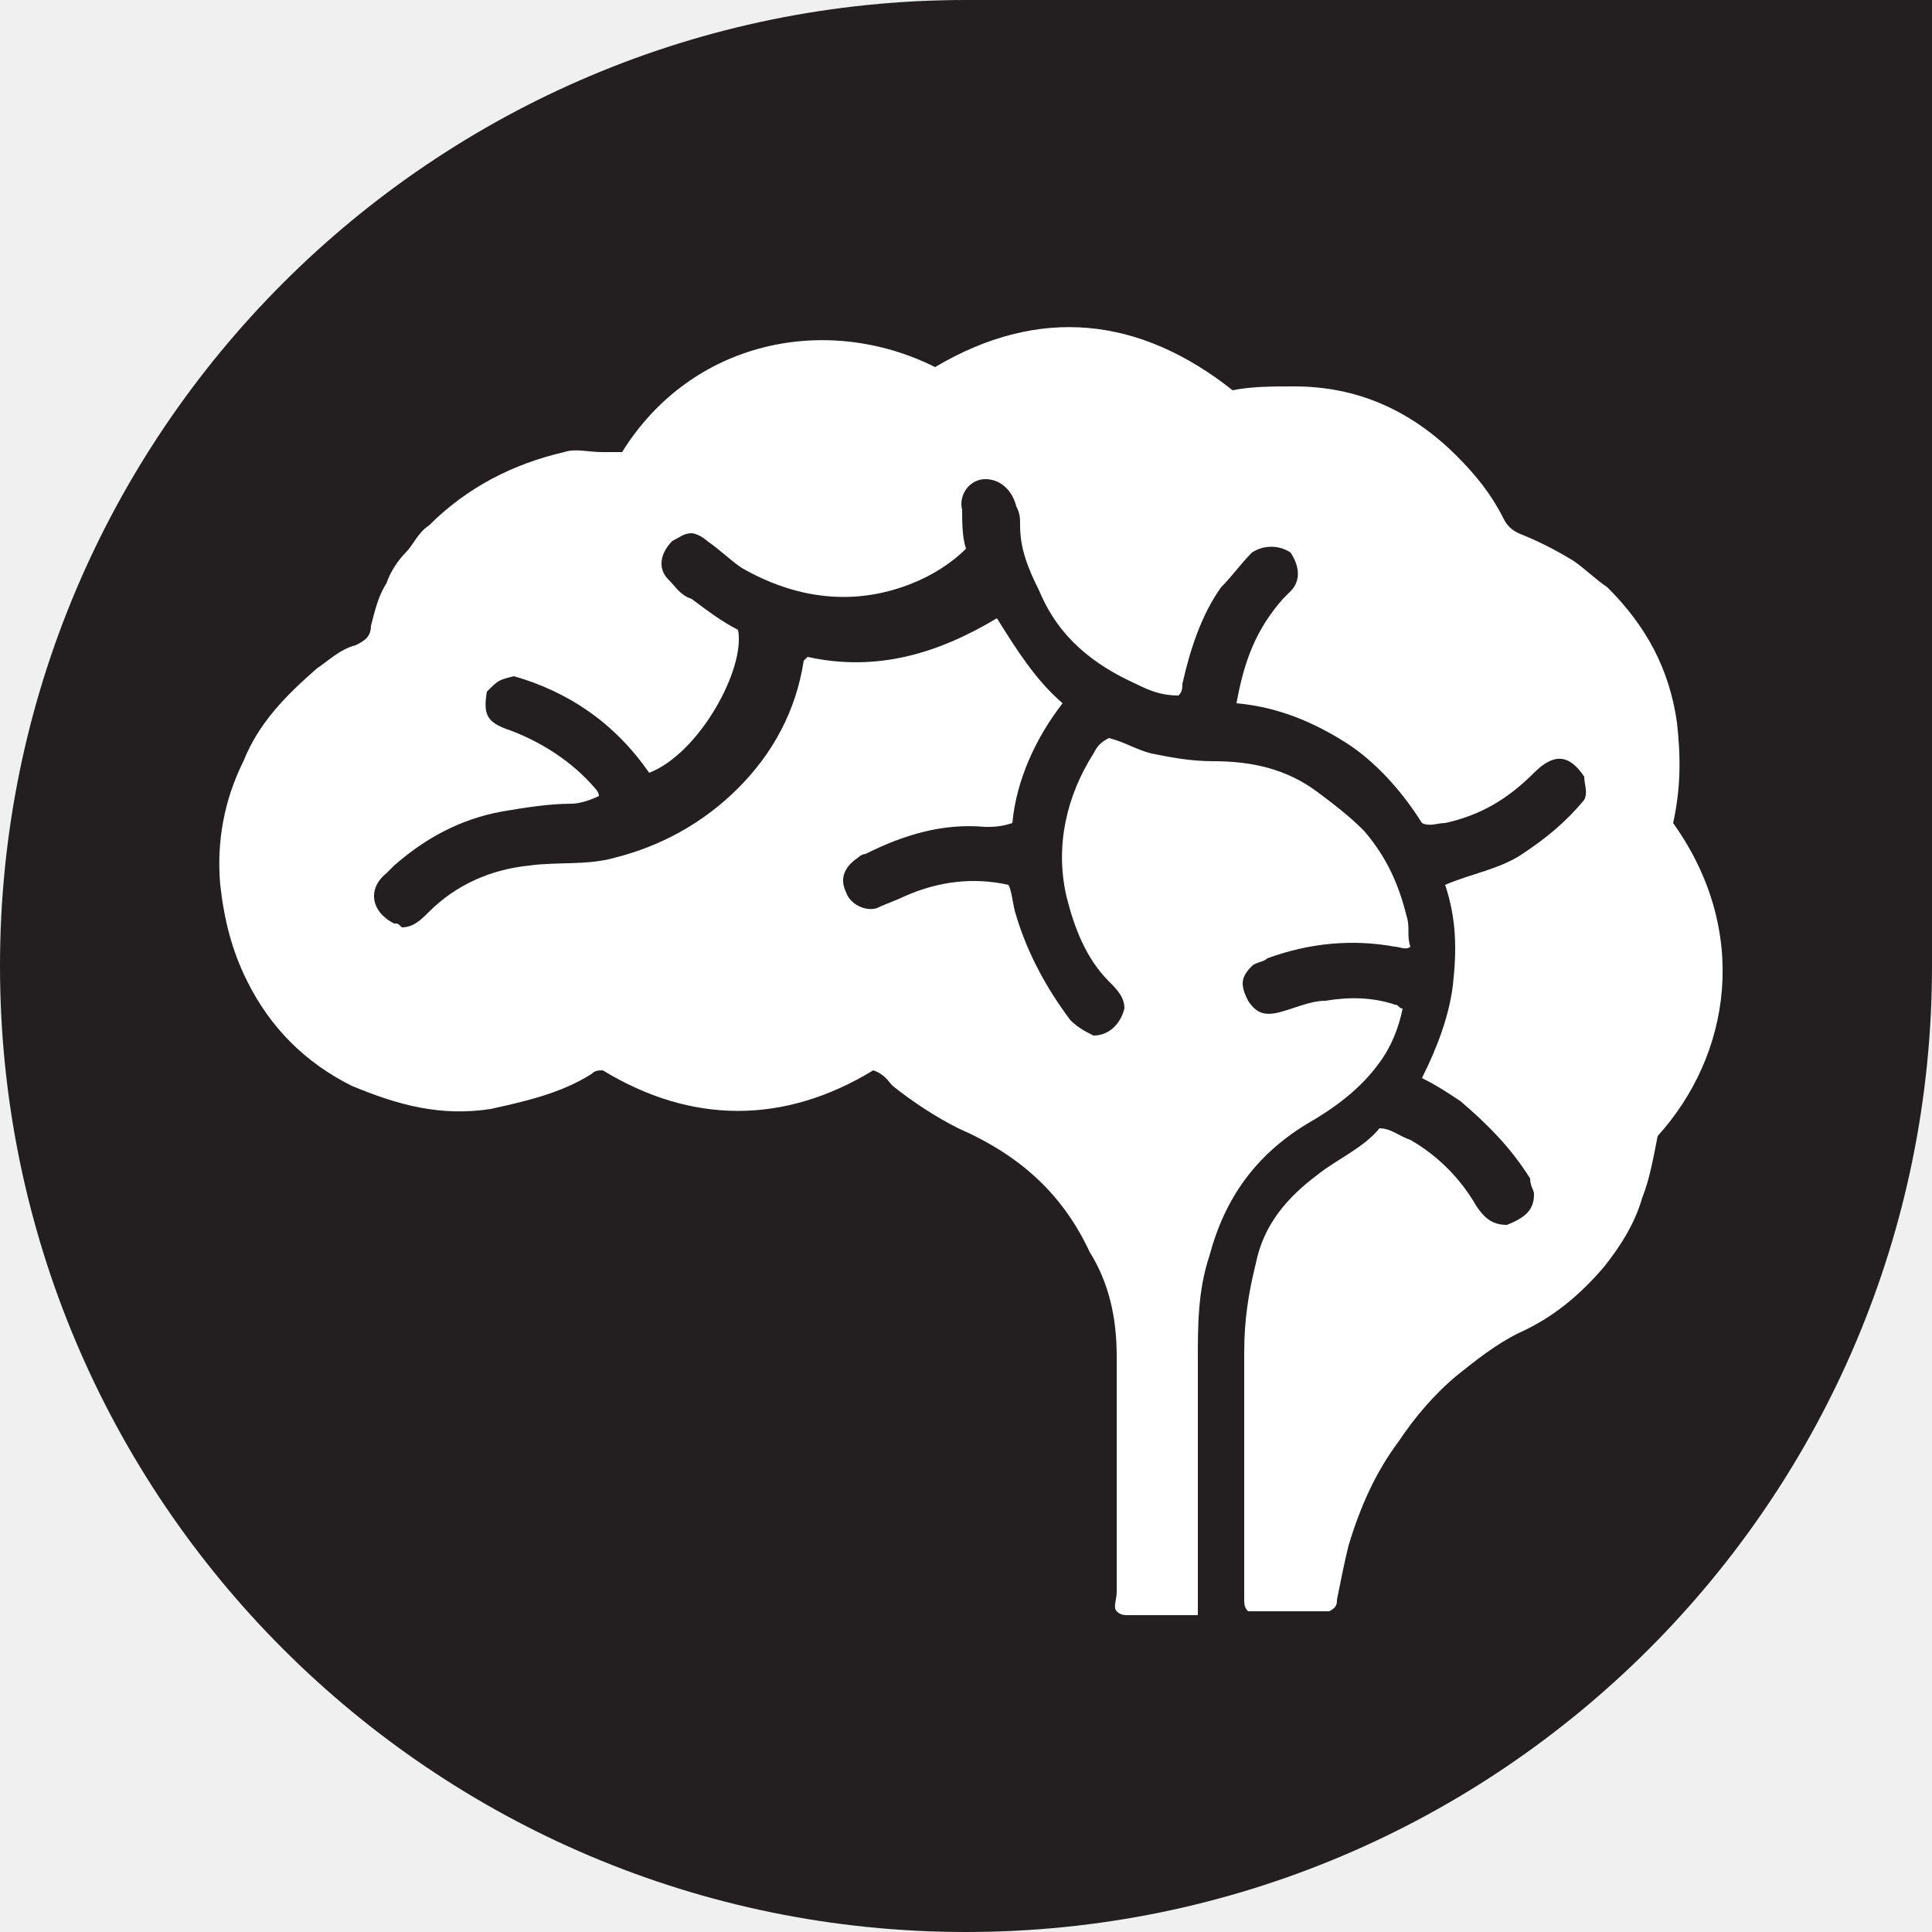
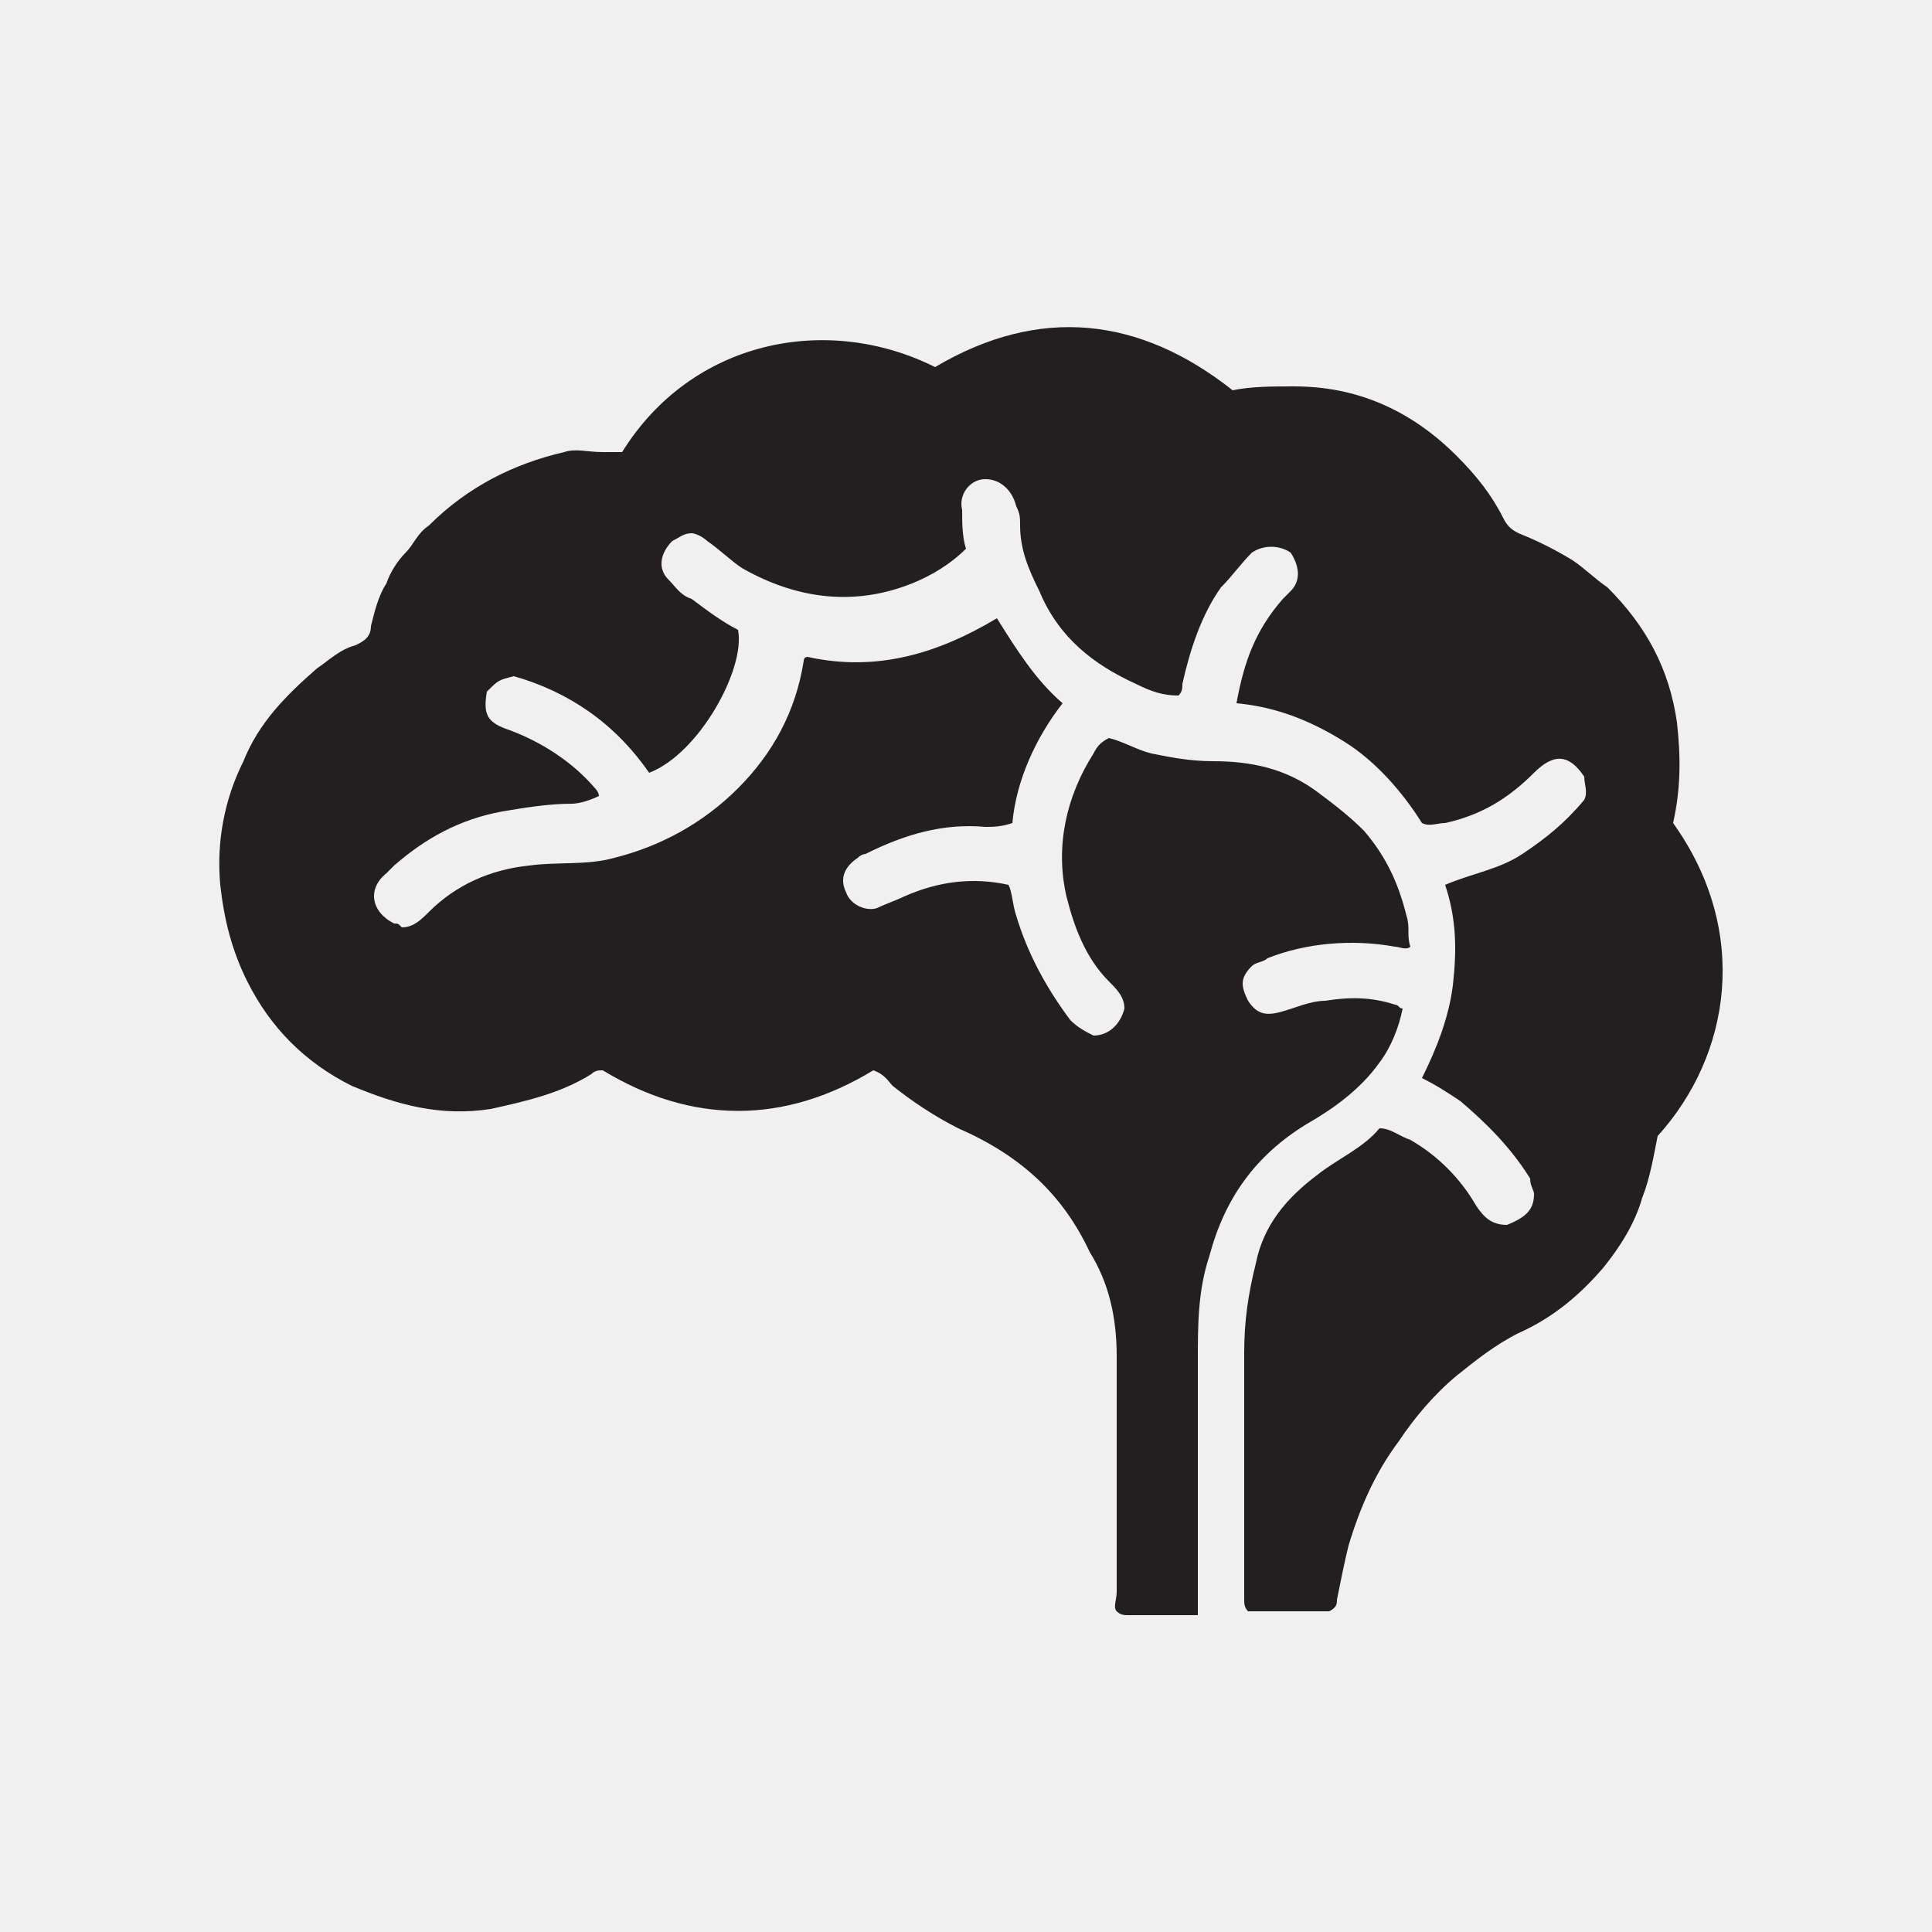
- <svg xmlns="http://www.w3.org/2000/svg" xmlns:xlink="http://www.w3.org/1999/xlink" version="1.1" x="0px" y="0px" viewBox="0 0 50 50" enable-background="new 0 0 50 50" xml:space="preserve">
-   <symbol id="teardrop_2_" viewBox="0 -50 50 50">
-     <path id="teardrop_1_" fill="#231F20" d="M25,0C11.2,0,0-11.2,0-25c0-13.8,11.2-25,25-25c13.8,0,25,11.2,25,25V0H25z" />
-     <polygon display="none" fill="none" points="0,0 50,0 50,-50 0,-50  " />
-   </symbol>
-   <g id="open">
+ <svg xmlns="http://www.w3.org/2000/svg" version="1.1" id="open" x="0px" y="0px" viewBox="0 0 50 50" enable-background="new 0 0 50 50" xml:space="preserve">
+   <g id="neurology">
+     <path id="icon_1_" fill="#231F20" d="M24.2,9.5c2.7-1.6,5.3-1.3,7.7,0.6c0.5-0.1,1-0.1,1.6-0.1c1.6,0,3,0.6,4.2,1.8   c0.5,0.5,0.9,1,1.2,1.6c0.1,0.2,0.2,0.3,0.4,0.4c0.5,0.2,0.9,0.4,1.4,0.7c0.3,0.2,0.6,0.5,0.9,0.7c1,1,1.6,2.1,1.8,3.5   c0.1,0.9,0.1,1.7-0.1,2.6c2,2.8,1.5,6-0.4,8.1c-0.1,0.5-0.2,1.1-0.4,1.6c-0.2,0.7-0.6,1.3-1,1.8c-0.6,0.7-1.3,1.3-2.2,1.7   c-0.6,0.3-1.1,0.7-1.6,1.1c-0.6,0.5-1.1,1.1-1.5,1.7c-0.6,0.8-1,1.7-1.3,2.7c-0.1,0.4-0.2,0.9-0.3,1.4c0,0.1,0,0.2-0.2,0.3   c-0.7,0-1.4,0-2.1,0c-0.1-0.1-0.1-0.2-0.1-0.3c0-2.1,0-4.2,0-6.4c0-0.8,0.1-1.5,0.3-2.3c0.2-1,0.8-1.7,1.6-2.3   c0.5-0.4,1.2-0.7,1.6-1.2c0.3,0,0.5,0.2,0.8,0.3c0.7,0.4,1.3,1,1.7,1.7c0.2,0.3,0.4,0.5,0.8,0.5c0.5-0.2,0.7-0.4,0.7-0.8   c0-0.1-0.1-0.2-0.1-0.4c-0.5-0.8-1.1-1.4-1.8-2c-0.3-0.2-0.6-0.4-1-0.6c0.4-0.8,0.7-1.6,0.8-2.4c0.1-0.9,0.1-1.7-0.2-2.6   c0.7-0.3,1.4-0.4,2-0.8c0.6-0.4,1.1-0.8,1.6-1.4c0.1-0.2,0-0.4,0-0.6c-0.4-0.6-0.8-0.6-1.3-0.1c-0.7,0.7-1.4,1.1-2.3,1.3   c-0.2,0-0.4,0.1-0.6,0c-0.5-0.8-1.2-1.6-2-2.1c-0.8-0.5-1.7-0.9-2.8-1c0.2-1.1,0.5-1.9,1.2-2.7c0.1-0.1,0.1-0.1,0.2-0.2   c0.3-0.3,0.2-0.7,0-1c-0.3-0.2-0.7-0.2-1,0c-0.3,0.3-0.5,0.6-0.8,0.9c-0.5,0.7-0.8,1.6-1,2.5c0,0.1,0,0.2-0.1,0.3   c-0.4,0-0.7-0.1-1.1-0.3c-1.1-0.5-2-1.2-2.5-2.4c-0.3-0.6-0.5-1.1-0.5-1.7c0-0.2,0-0.3-0.1-0.5c-0.1-0.4-0.4-0.7-0.8-0.7   c-0.4,0-0.7,0.4-0.6,0.8c0,0.3,0,0.7,0.1,1c-0.4,0.4-0.9,0.7-1.4,0.9c-1.5,0.6-3,0.4-4.4-0.4c-0.3-0.2-0.6-0.5-0.9-0.7   c-0.1-0.1-0.3-0.2-0.4-0.2c-0.2,0-0.3,0.1-0.5,0.2c-0.3,0.3-0.4,0.7-0.1,1c0.2,0.2,0.3,0.4,0.6,0.5c0.4,0.3,0.8,0.6,1.2,0.8   c0.2,1-1,3.2-2.3,3.7c-0.9-1.3-2.1-2.1-3.5-2.5c-0.4,0.1-0.4,0.1-0.7,0.4c-0.1,0.6,0,0.8,0.6,1c0.8,0.3,1.6,0.8,2.2,1.5   c0,0,0.1,0.1,0.1,0.2c-0.2,0.1-0.5,0.2-0.7,0.2c-0.6,0-1.2,0.1-1.8,0.2c-1.1,0.2-2,0.7-2.8,1.4c-0.1,0.1-0.1,0.1-0.2,0.2   c-0.5,0.4-0.4,1,0.2,1.3c0.1,0,0.1,0,0.2,0.1c0.3,0,0.5-0.2,0.7-0.4c0.7-0.7,1.6-1.1,2.6-1.2c0.7-0.1,1.5,0,2.2-0.2   c1.2-0.3,2.3-0.9,3.2-1.8c0.9-0.9,1.5-2,1.7-3.3c0,0,0-0.1,0.1-0.1c1.8,0.4,3.4-0.1,4.9-1c0.5,0.8,1,1.6,1.7,2.2   c-0.7,0.9-1.2,2-1.3,3.1c-0.3,0.1-0.5,0.1-0.7,0.1c-1.1-0.1-2.1,0.2-3.1,0.7c0,0-0.1,0-0.2,0.1c-0.3,0.2-0.5,0.5-0.3,0.9   c0.1,0.3,0.5,0.5,0.8,0.4c0.2-0.1,0.5-0.2,0.7-0.3c0.9-0.4,1.8-0.5,2.7-0.3c0.1,0.2,0.1,0.5,0.2,0.8c0.3,1,0.8,1.9,1.4,2.7   c0.2,0.2,0.4,0.3,0.6,0.4c0.4,0,0.7-0.3,0.8-0.7c0-0.3-0.2-0.5-0.4-0.7c-0.6-0.6-0.9-1.4-1.1-2.2c-0.3-1.3,0-2.6,0.7-3.7   c0.1-0.2,0.2-0.3,0.4-0.4c0.4,0.1,0.7,0.3,1.1,0.4c0.5,0.1,1,0.2,1.6,0.2c1,0,1.9,0.2,2.7,0.8c0.4,0.3,0.8,0.6,1.2,1   c0.6,0.7,0.9,1.4,1.1,2.2c0.1,0.3,0,0.5,0.1,0.8c-0.1,0.1-0.3,0-0.4,0c-1.1-0.2-2.3-0.1-3.3,0.3c-0.1,0.1-0.3,0.1-0.4,0.2   c-0.3,0.3-0.3,0.5-0.1,0.9c0.2,0.3,0.4,0.4,0.8,0.3c0.4-0.1,0.8-0.3,1.2-0.3c0.6-0.1,1.2-0.1,1.8,0.1c0.1,0,0.1,0.1,0.2,0.1   c-0.1,0.5-0.3,1-0.6,1.4c-0.5,0.7-1.2,1.2-1.9,1.6c-1.3,0.8-2.1,1.9-2.5,3.4c-0.3,0.9-0.3,1.8-0.3,2.7c0,2,0,4.1,0,6.1   c0,0.1,0,0.3,0,0.5c-0.6,0-1.2,0-1.8,0c-0.1,0-0.2,0-0.3-0.1c-0.1-0.1,0-0.3,0-0.5c0-2,0-4.1,0-6.1c0-1-0.2-1.9-0.7-2.7   c-0.7-1.5-1.8-2.5-3.4-3.2c-0.6-0.3-1.2-0.7-1.7-1.1c-0.1-0.1-0.2-0.3-0.5-0.4c-2.3,1.4-4.7,1.4-7,0c-0.1,0-0.2,0-0.3,0.1   c-0.8,0.5-1.7,0.7-2.6,0.9c-1.3,0.2-2.4-0.1-3.6-0.6c-1.2-0.6-2.1-1.5-2.7-2.7c-0.4-0.8-0.6-1.6-0.7-2.5c-0.1-1.1,0.1-2.2,0.6-3.2   c0.4-1,1.1-1.7,1.9-2.4c0.3-0.2,0.6-0.5,1-0.6c0.2-0.1,0.4-0.2,0.4-0.5c0.1-0.4,0.2-0.8,0.4-1.1c0.1-0.3,0.3-0.6,0.5-0.8   c0.2-0.2,0.3-0.5,0.6-0.7c1-1,2.2-1.6,3.5-1.9c0.3-0.1,0.6,0,1,0c0.2,0,0.3,0,0.5,0C17.9,8.8,21.4,8.1,24.2,9.5z" />
+   </g>
+   <g id="teardrop">
</g>
-   <g id="teardrop">
-     <g id="neurology_1_">
-       <use xlink:href="#teardrop_2_" width="50" height="50" y="-50" transform="matrix(1 0 0 -1 0 0)" overflow="visible" />
-       <path id="icon_13_" fill="#FFFFFF" d="M24.2,9.5c2.7-1.6,5.3-1.3,7.7,0.6c0.5-0.1,1-0.1,1.6-0.1c1.6,0,3,0.6,4.2,1.8    c0.5,0.5,0.9,1,1.2,1.6c0.1,0.2,0.2,0.3,0.4,0.4c0.5,0.2,0.9,0.4,1.4,0.7c0.3,0.2,0.6,0.5,0.9,0.7c1,1,1.6,2.1,1.8,3.5    c0.1,0.9,0.1,1.7-0.1,2.6c2,2.8,1.5,6-0.4,8.1c-0.1,0.5-0.2,1.1-0.4,1.6c-0.2,0.7-0.6,1.3-1,1.8c-0.6,0.7-1.3,1.3-2.2,1.7    c-0.6,0.3-1.1,0.7-1.6,1.1c-0.6,0.5-1.1,1.1-1.5,1.7c-0.6,0.8-1,1.7-1.3,2.7c-0.1,0.4-0.2,0.9-0.3,1.4c0,0.1,0,0.2-0.2,0.3    c-0.7,0-1.4,0-2.1,0c-0.1-0.1-0.1-0.2-0.1-0.3c0-2.1,0-4.2,0-6.4c0-0.8,0.1-1.5,0.3-2.3c0.2-1,0.8-1.7,1.6-2.3    c0.5-0.4,1.2-0.7,1.6-1.2c0.3,0,0.5,0.2,0.8,0.3c0.7,0.4,1.3,1,1.7,1.7c0.2,0.3,0.4,0.5,0.8,0.5c0.5-0.2,0.7-0.4,0.7-0.8    c0-0.1-0.1-0.2-0.1-0.4c-0.5-0.8-1.1-1.4-1.8-2c-0.3-0.2-0.6-0.4-1-0.6c0.4-0.8,0.7-1.6,0.8-2.4c0.1-0.9,0.1-1.7-0.2-2.6    c0.7-0.3,1.4-0.4,2-0.8c0.6-0.4,1.1-0.8,1.6-1.4c0.1-0.2,0-0.4,0-0.6c-0.4-0.6-0.8-0.6-1.3-0.1c-0.7,0.7-1.4,1.1-2.3,1.3    c-0.2,0-0.4,0.1-0.6,0c-0.5-0.8-1.2-1.6-2-2.1c-0.8-0.5-1.7-0.9-2.8-1c0.2-1.1,0.5-1.9,1.2-2.7c0.1-0.1,0.1-0.1,0.2-0.2    c0.3-0.3,0.2-0.7,0-1c-0.3-0.2-0.7-0.2-1,0c-0.3,0.3-0.5,0.6-0.8,0.9c-0.5,0.7-0.8,1.6-1,2.5c0,0.1,0,0.2-0.1,0.3    c-0.4,0-0.7-0.1-1.1-0.3c-1.1-0.5-2-1.2-2.5-2.4c-0.3-0.6-0.5-1.1-0.5-1.7c0-0.2,0-0.3-0.1-0.5c-0.1-0.4-0.4-0.7-0.8-0.7    c-0.4,0-0.7,0.4-0.6,0.8c0,0.3,0,0.7,0.1,1c-0.4,0.4-0.9,0.7-1.4,0.9c-1.5,0.6-3,0.4-4.4-0.4c-0.3-0.2-0.6-0.5-0.9-0.7    c-0.1-0.1-0.3-0.2-0.4-0.2c-0.2,0-0.3,0.1-0.5,0.2c-0.3,0.3-0.4,0.7-0.1,1c0.2,0.2,0.3,0.4,0.6,0.5c0.4,0.3,0.8,0.6,1.2,0.8    c0.2,1-1,3.2-2.3,3.7c-0.9-1.3-2.1-2.1-3.5-2.5c-0.4,0.1-0.4,0.1-0.7,0.4c-0.1,0.6,0,0.8,0.6,1c0.8,0.3,1.6,0.8,2.2,1.5    c0,0,0.1,0.1,0.1,0.2c-0.2,0.1-0.5,0.2-0.7,0.2c-0.6,0-1.2,0.1-1.8,0.2c-1.1,0.2-2,0.7-2.8,1.4c-0.1,0.1-0.1,0.1-0.2,0.2    c-0.5,0.4-0.4,1,0.2,1.3c0.1,0,0.1,0,0.2,0.1c0.3,0,0.5-0.2,0.7-0.4c0.7-0.7,1.6-1.1,2.6-1.2c0.7-0.1,1.5,0,2.2-0.2    c1.2-0.3,2.3-0.9,3.2-1.8c0.9-0.9,1.5-2,1.7-3.3c0,0,0,0,0.1-0.1c1.8,0.4,3.4-0.1,4.9-1c0.5,0.8,1,1.6,1.7,2.2    c-0.7,0.9-1.2,2-1.3,3.1c-0.3,0.1-0.5,0.1-0.7,0.1c-1.1-0.1-2.1,0.2-3.1,0.7c0,0-0.1,0-0.2,0.1c-0.3,0.2-0.5,0.5-0.3,0.9    c0.1,0.3,0.5,0.5,0.8,0.4c0.2-0.1,0.5-0.2,0.7-0.3c0.9-0.4,1.8-0.5,2.7-0.3c0.1,0.2,0.1,0.5,0.2,0.8c0.3,1,0.8,1.9,1.4,2.7    c0.2,0.2,0.4,0.3,0.6,0.4c0.4,0,0.7-0.3,0.8-0.7c0-0.3-0.2-0.5-0.4-0.7c-0.6-0.6-0.9-1.4-1.1-2.2c-0.3-1.3,0-2.6,0.7-3.7    c0.1-0.2,0.2-0.3,0.4-0.4c0.4,0.1,0.7,0.3,1.1,0.4c0.5,0.1,1,0.2,1.6,0.2c1,0,1.9,0.2,2.7,0.8c0.4,0.3,0.8,0.6,1.2,1    c0.6,0.7,0.9,1.4,1.1,2.2c0.1,0.3,0,0.5,0.1,0.8c-0.1,0.1-0.3,0-0.4,0c-1.1-0.2-2.2-0.1-3.3,0.3c-0.1,0.1-0.3,0.1-0.4,0.2    c-0.3,0.3-0.3,0.5-0.1,0.9c0.2,0.3,0.4,0.4,0.8,0.3c0.4-0.1,0.8-0.3,1.2-0.3c0.6-0.1,1.2-0.1,1.8,0.1c0.1,0,0.1,0.1,0.2,0.1    c-0.1,0.5-0.3,1-0.6,1.4c-0.5,0.7-1.2,1.2-1.9,1.6c-1.3,0.8-2.1,1.9-2.5,3.4c-0.3,0.9-0.3,1.8-0.3,2.7c0,2,0,4.1,0,6.1    c0,0.1,0,0.3,0,0.5c-0.6,0-1.2,0-1.8,0c-0.1,0-0.2,0-0.3-0.1c-0.1-0.1,0-0.3,0-0.5c0-2,0-4.1,0-6.1c0-1-0.2-1.9-0.7-2.7    c-0.7-1.5-1.8-2.5-3.4-3.2c-0.6-0.3-1.2-0.7-1.7-1.1c-0.1-0.1-0.2-0.3-0.5-0.4c-2.3,1.4-4.7,1.4-7,0c-0.1,0-0.2,0-0.3,0.1    c-0.8,0.5-1.7,0.7-2.6,0.9c-1.3,0.2-2.4-0.1-3.6-0.6c-1.2-0.6-2.1-1.5-2.7-2.7c-0.4-0.8-0.6-1.6-0.7-2.5c-0.1-1.1,0.1-2.2,0.6-3.2    c0.4-1,1.1-1.7,1.9-2.4c0.3-0.2,0.6-0.5,1-0.6c0.2-0.1,0.4-0.2,0.4-0.5c0.1-0.4,0.2-0.8,0.4-1.1c0.1-0.3,0.3-0.6,0.5-0.8    c0.2-0.2,0.3-0.5,0.6-0.7c1-1,2.2-1.6,3.5-1.9c0.3-0.1,0.6,0,1,0c0.2,0,0.3,0,0.5,0C17.9,8.8,21.4,8.1,24.2,9.5z" />
-     </g>
-   </g>
</svg>
